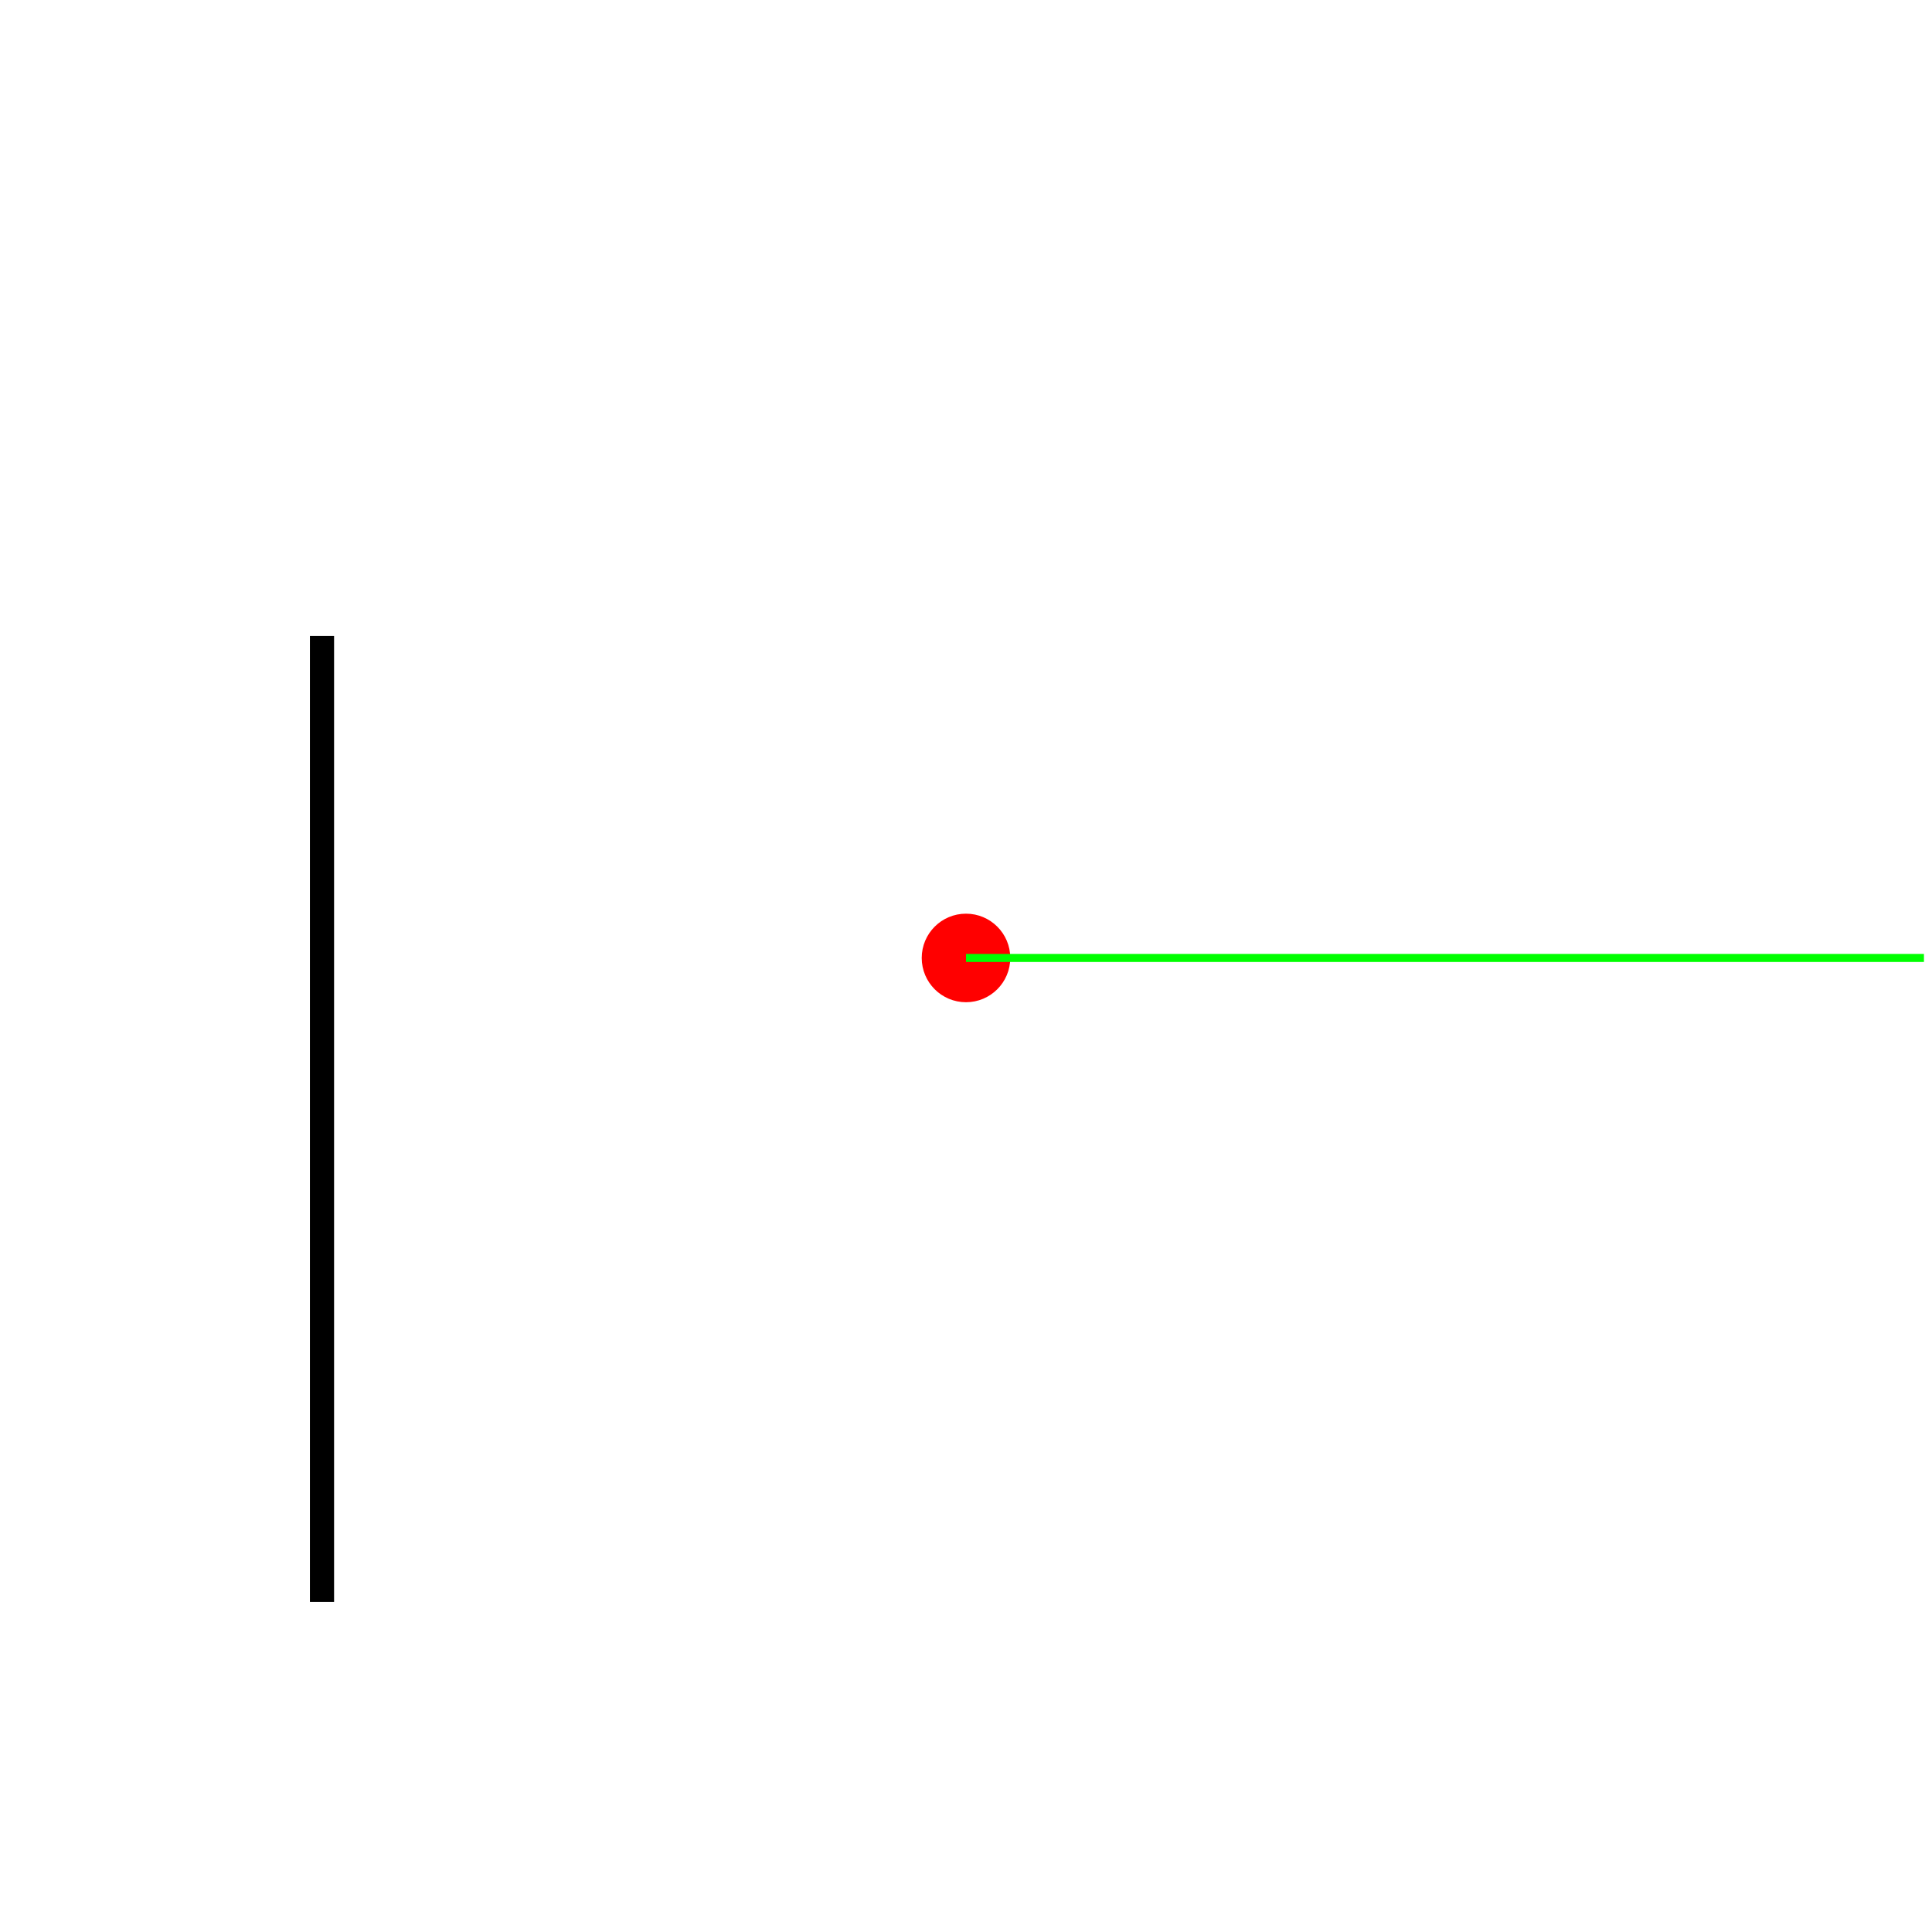
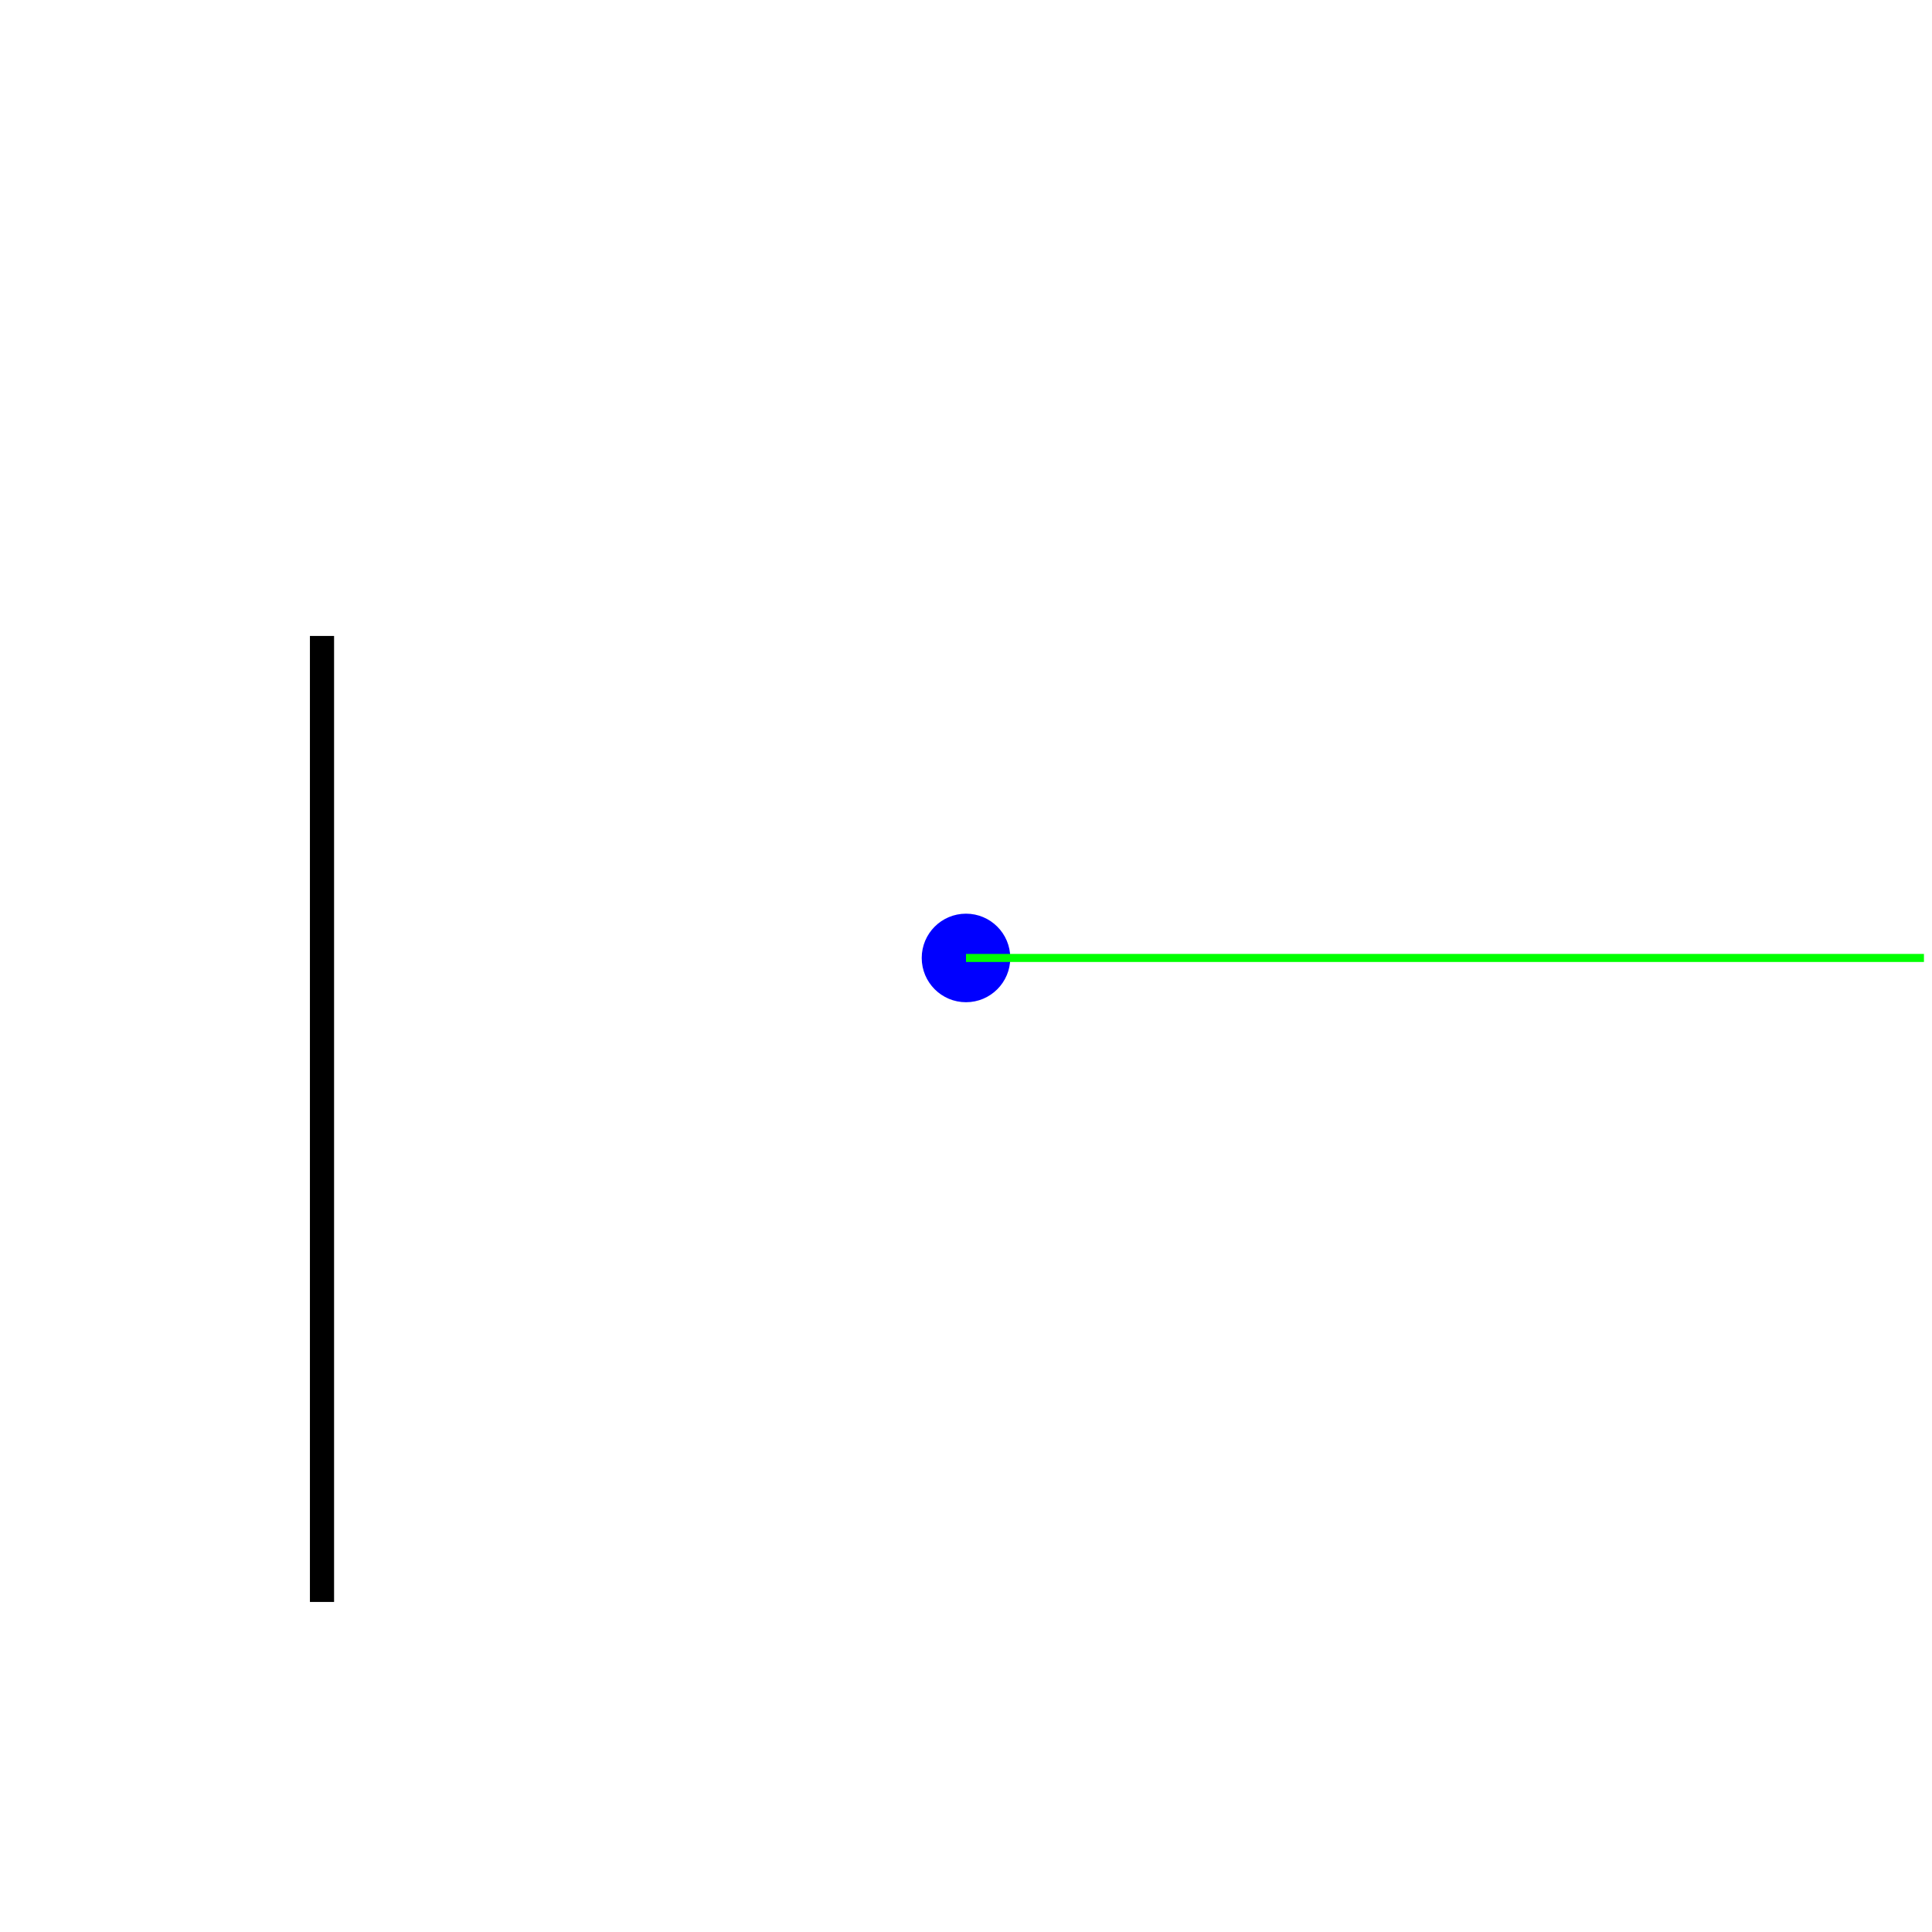
<svg xmlns="http://www.w3.org/2000/svg" version="1.1" width="240" height="240">
  <rect x="0" y="0" width="240" height="240" stroke="#ffffff" fill="#ffffff" />
  <polygon points=" 40,199 40,79 " stroke-width="3" stroke="#000000" fill="none" />
-   <circle cx="120" cy="119" r="5" stroke="#ff0000" fill="#ff0000" />
+   <circle cx="120" cy="119" r="5" stroke="#0000ff" fill="#0000ff" />
  <line x1="120" y1="119" x2="239" y2="119" stroke-width="1" stroke="#00ff00" fill="none" />
</svg>
